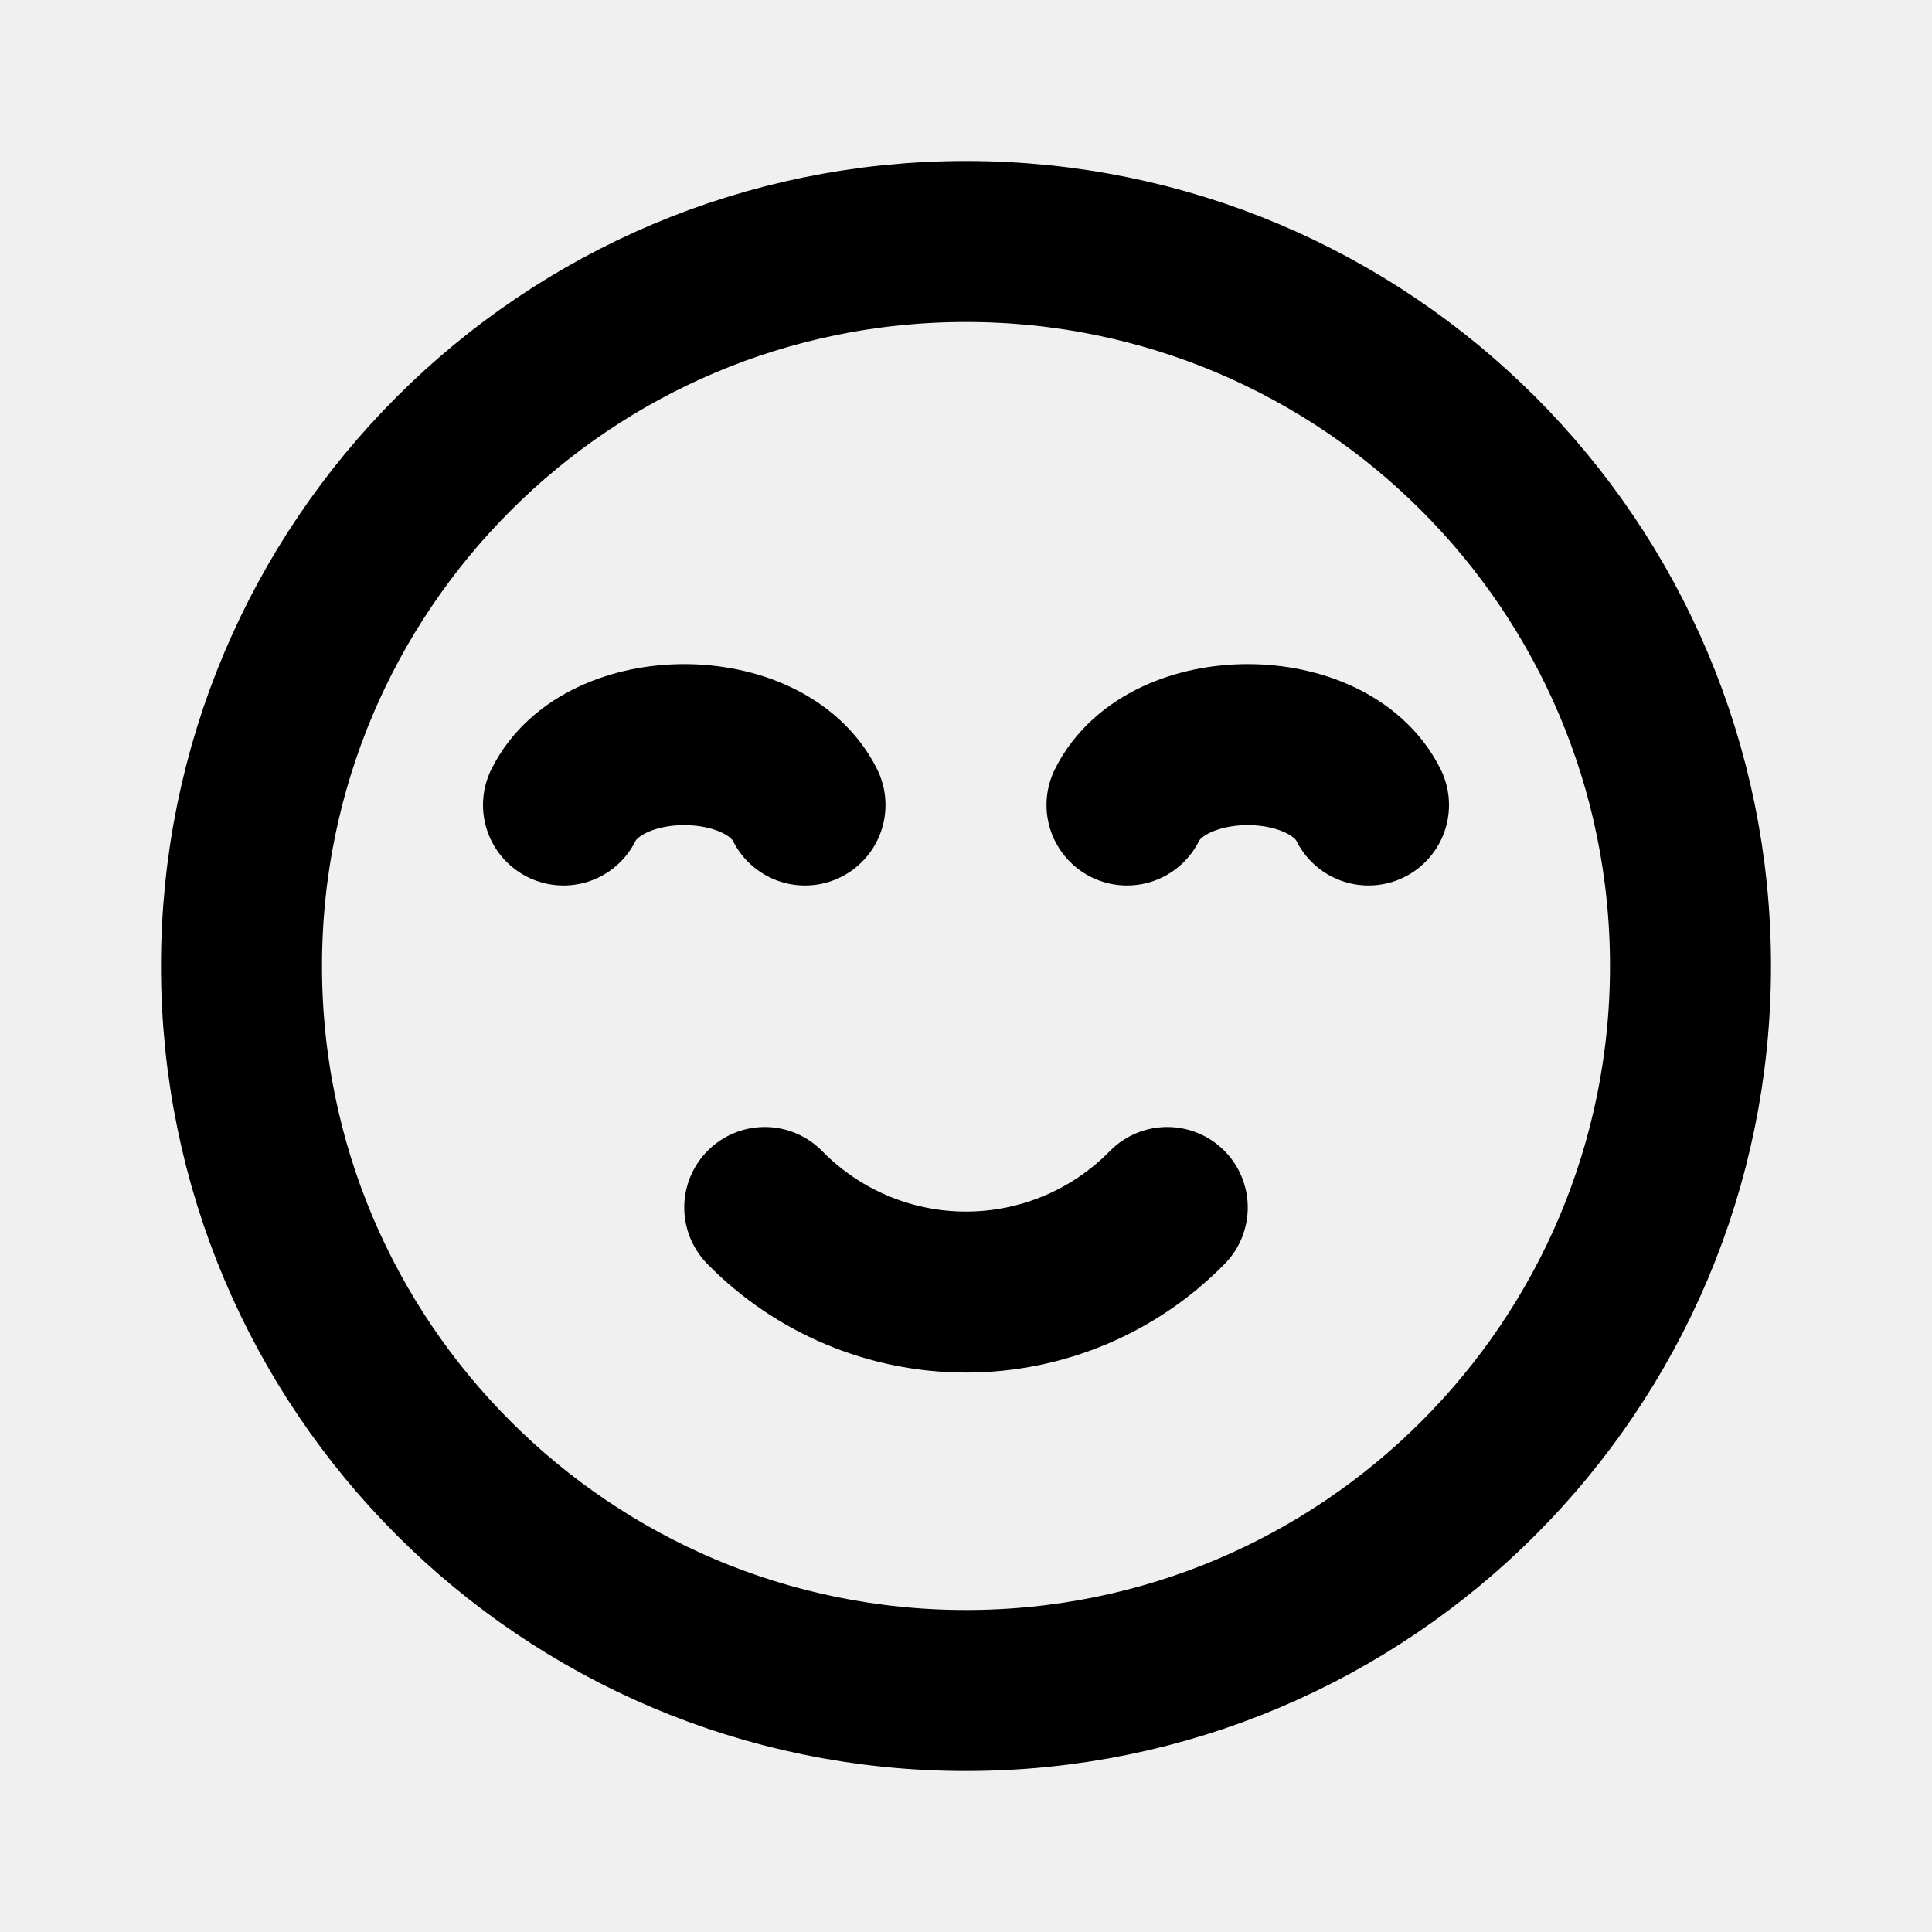
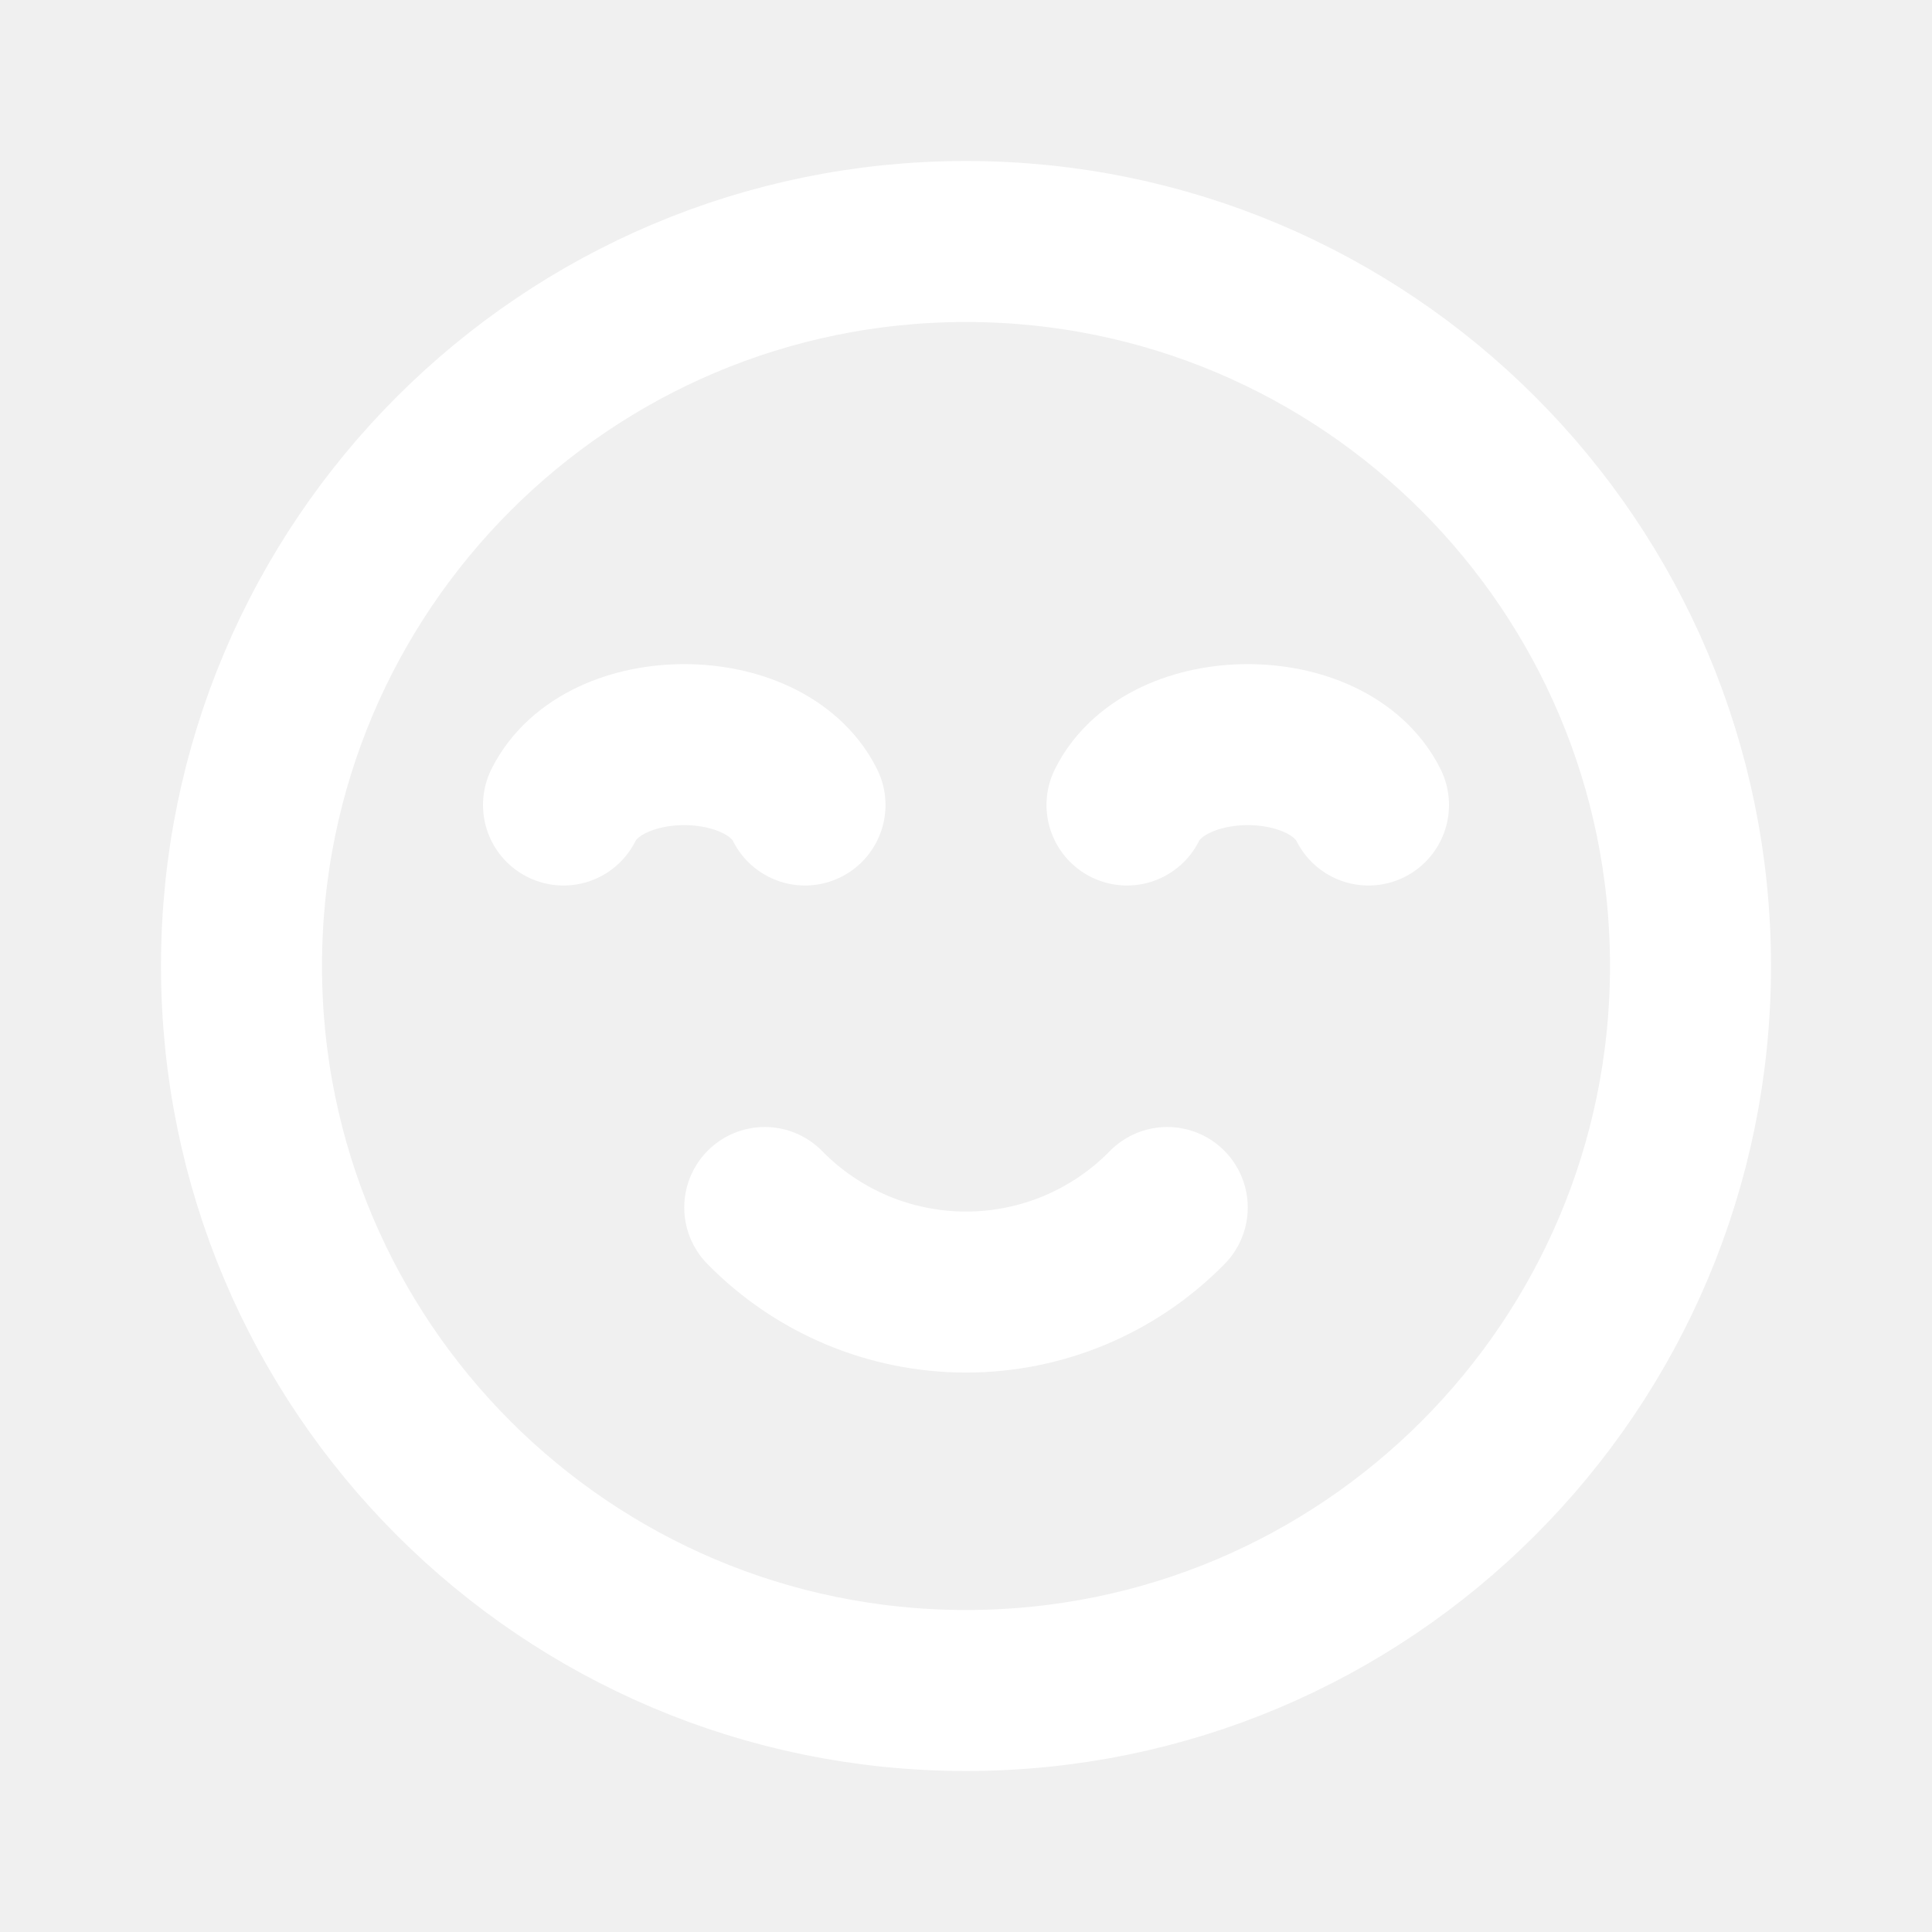
- <svg xmlns="http://www.w3.org/2000/svg" width="24" height="24" viewBox="0 0 24 24" fill="none" stroke="currentColor" stroke-width="2" stroke-linecap="round" stroke-linejoin="round" class="icon icon-tabler icons-tabler-outline icon-tabler-mood-smile-beam">
+ <svg xmlns="http://www.w3.org/2000/svg" width="24" height="24" viewBox="0 0 24 24" fill="none" stroke="white" stroke-width="2" stroke-linecap="round" stroke-linejoin="round" class="icon icon-tabler icons-tabler-outline icon-tabler-mood-smile-beam">
  <path stroke="none" d="M0 0h24v24H0z" fill="none" />
  <path d="M12 21a9 9 0 1 1 0 -18a9 9 0 0 1 0 18" />
  <path d="M10 10c-.5 -1 -2.5 -1 -3 0" />
  <path d="M17 10c-.5 -1 -2.5 -1 -3 0" />
  <path d="M14.5 15a3.5 3.5 0 0 1 -5 0" />
</svg>
